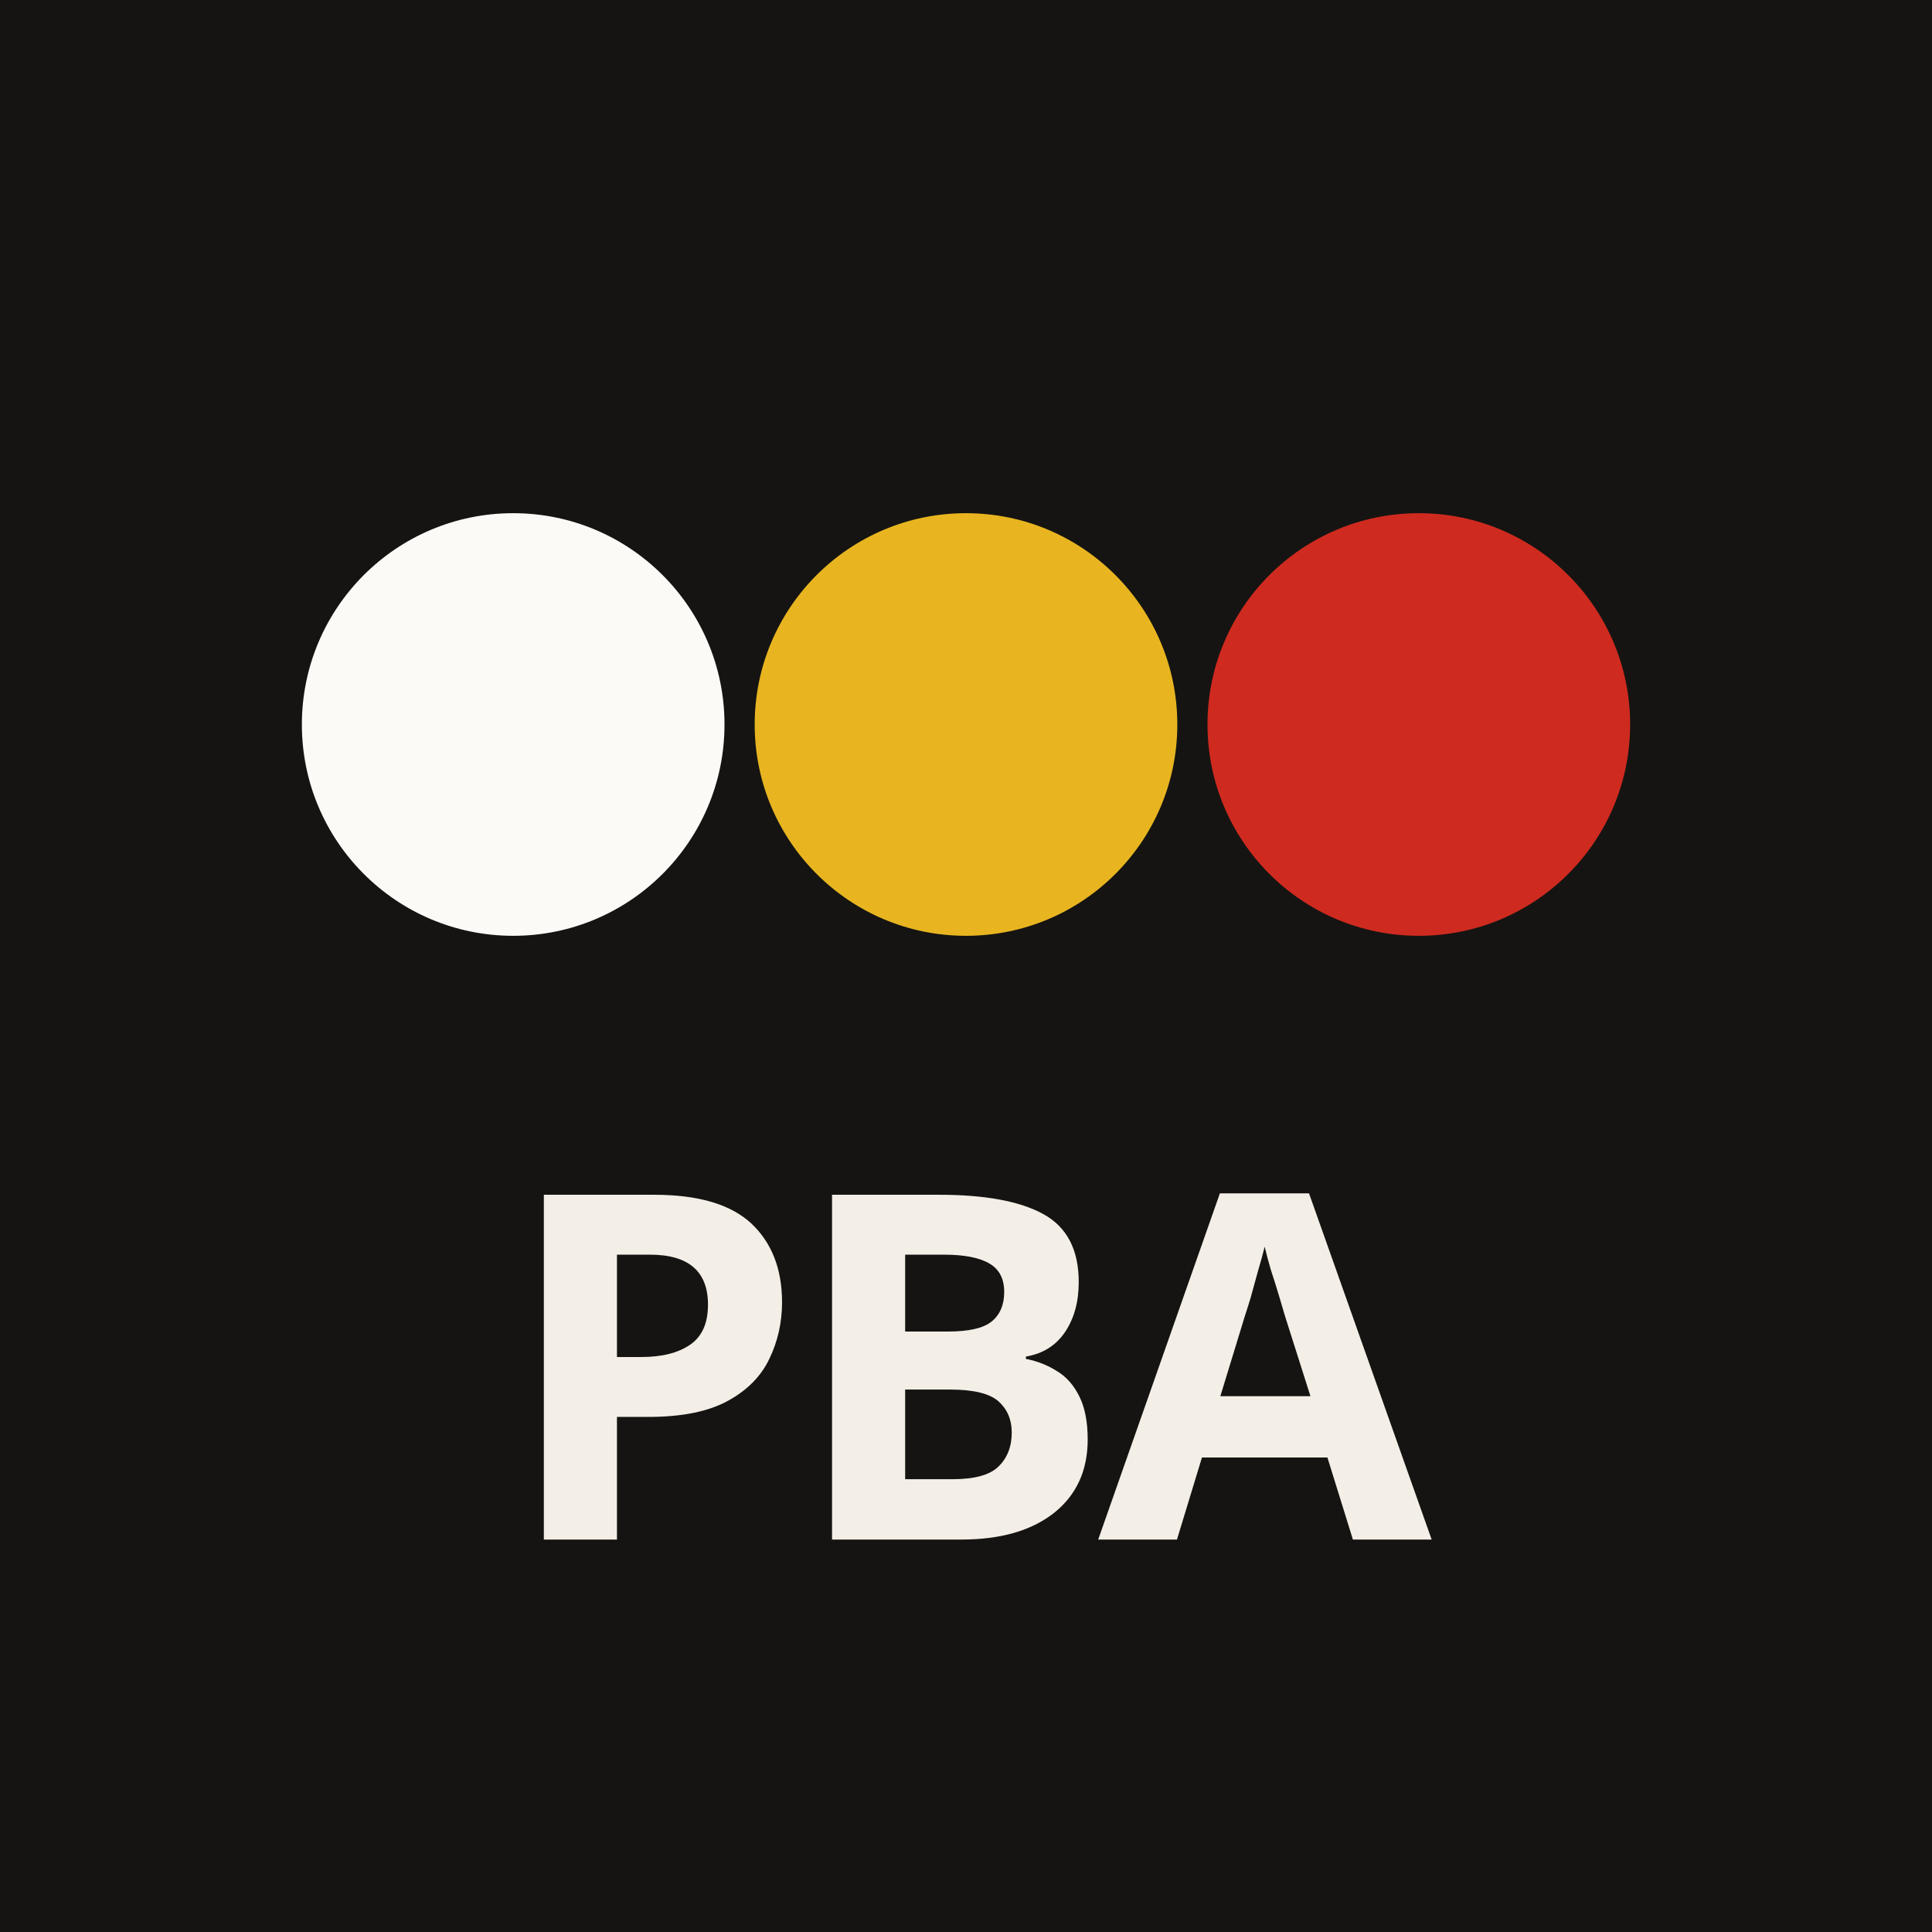
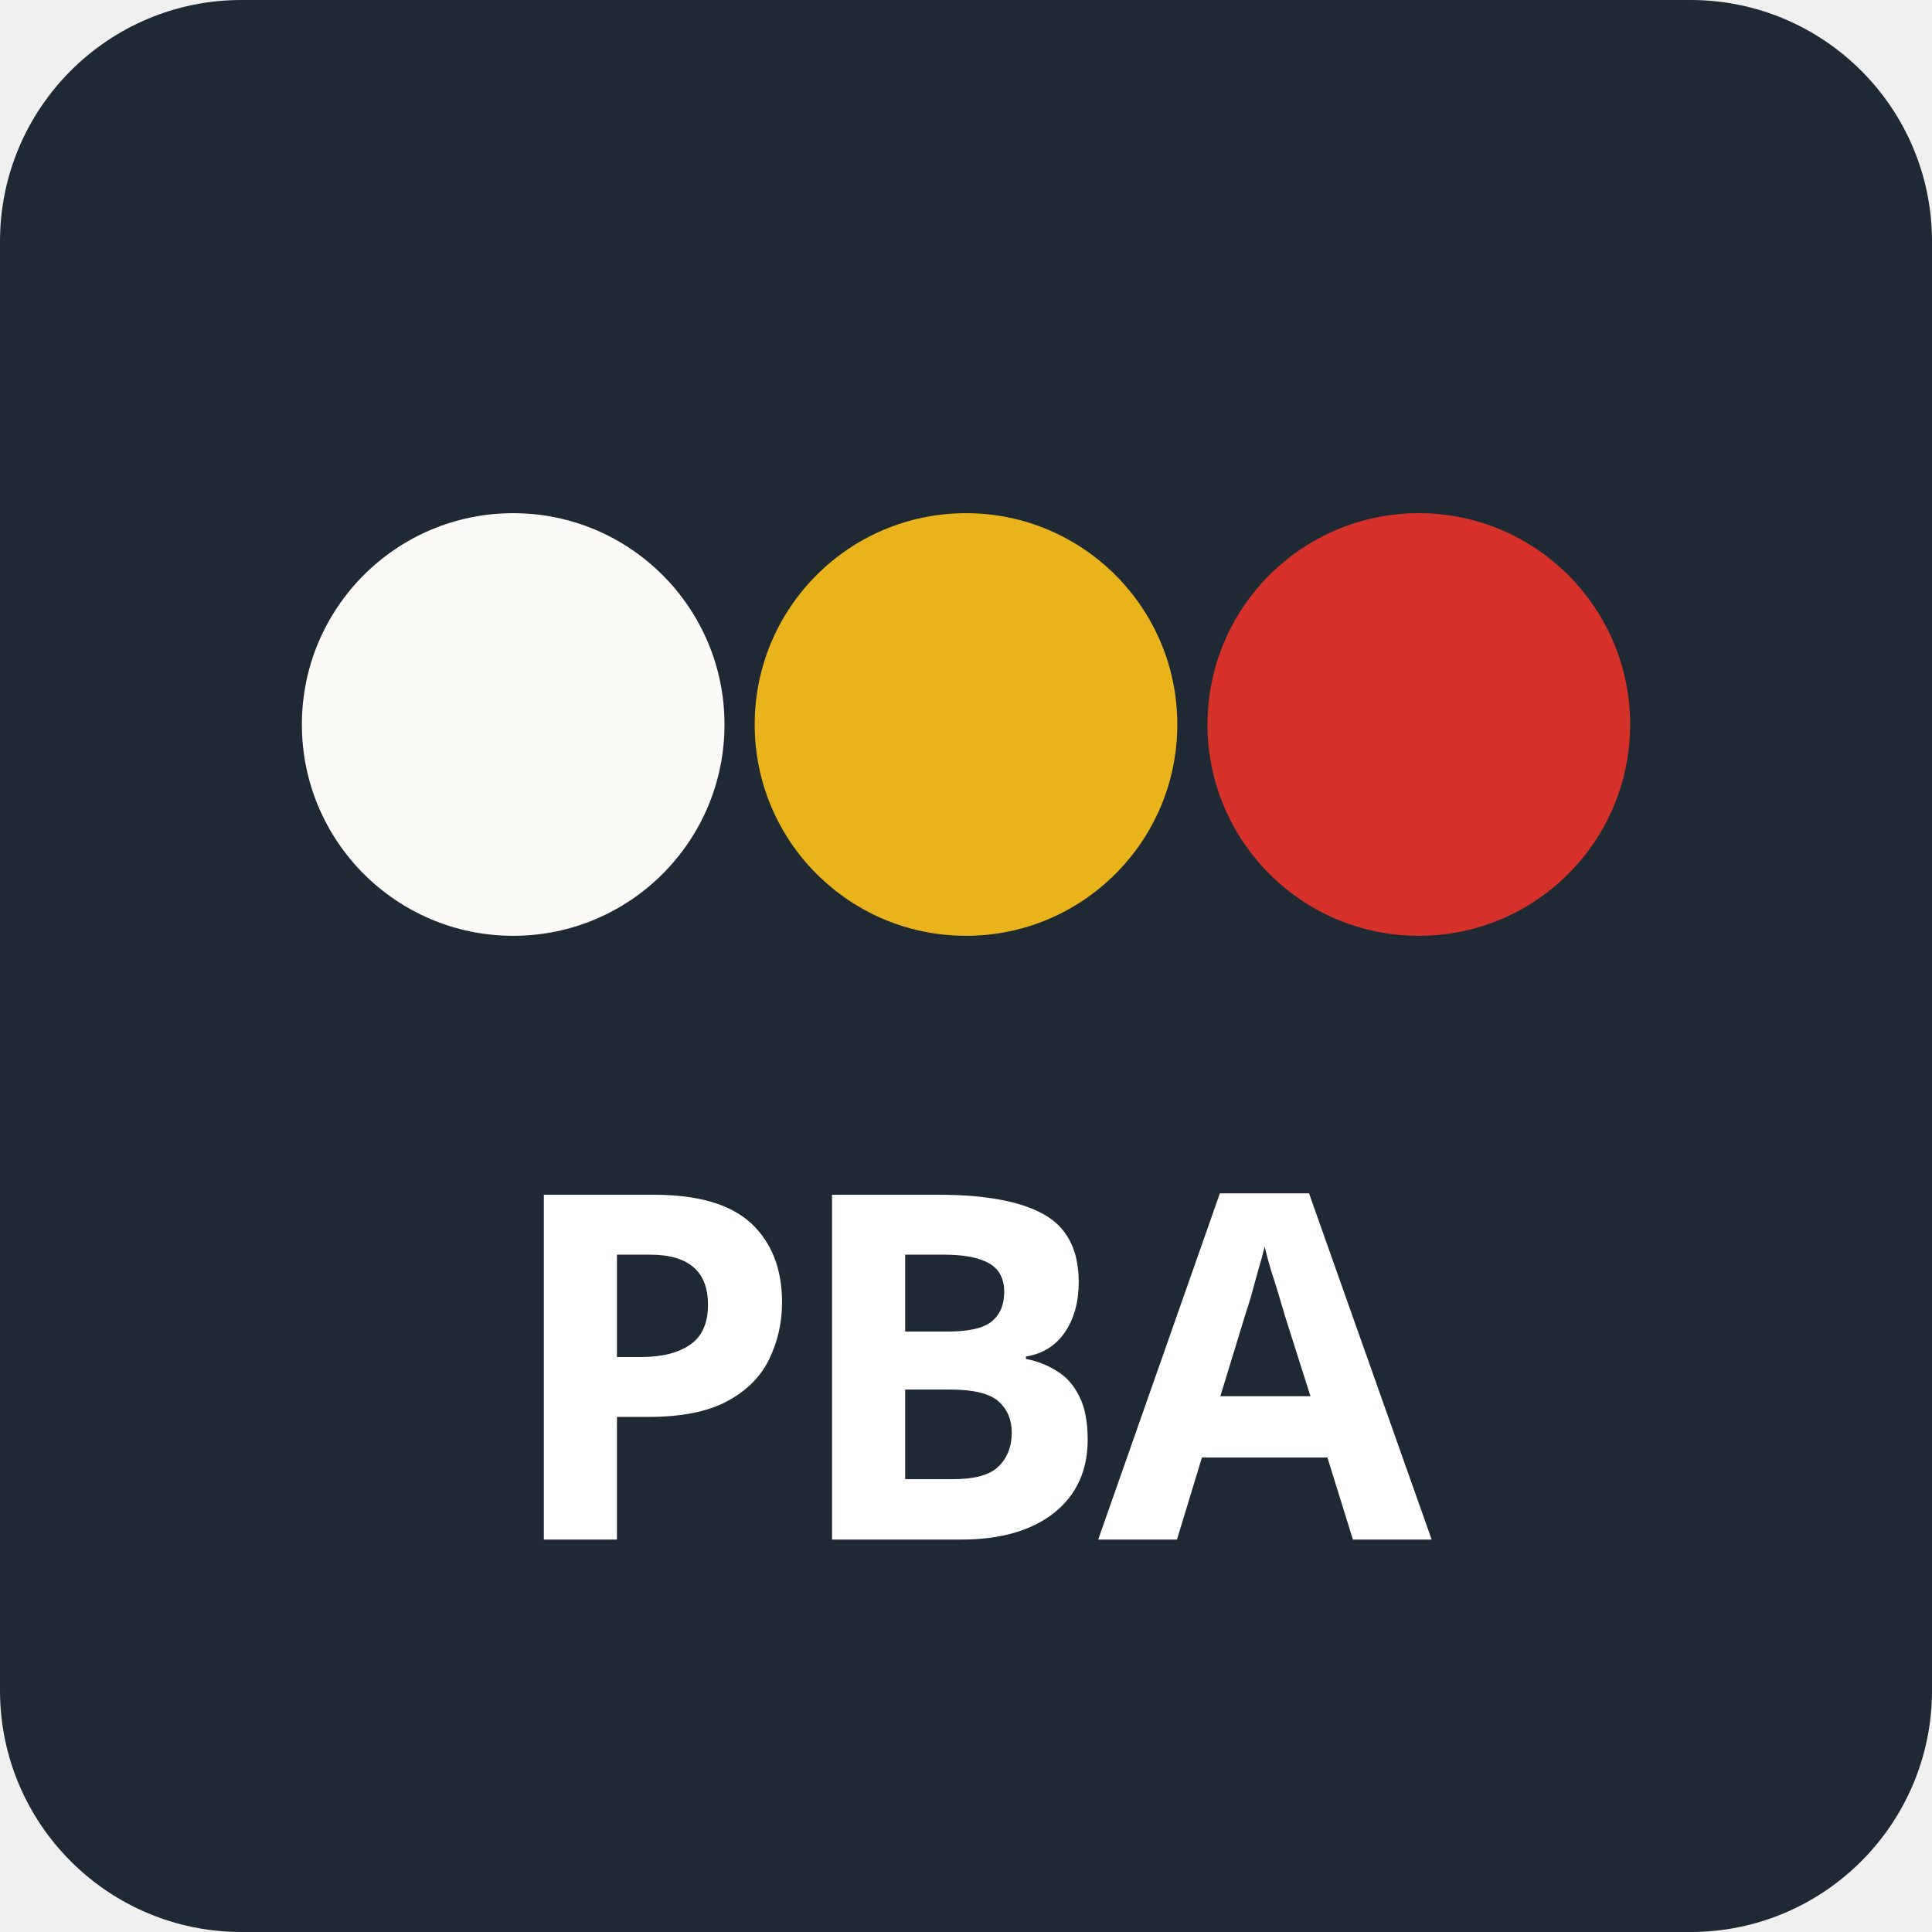
<svg xmlns="http://www.w3.org/2000/svg" viewBox="0 0 64 64" fill="none">
-   <rect width="64" height="64" fill="#151412" />
+   <rect width="64" height="64" rx="8" fill="#1f2933" />
  <circle cx="17" cy="24" r="7" fill="#fbfaf6" />
-   <circle cx="32" cy="24" r="7" fill="#e8b520" />
-   <circle cx="47" cy="24" r="7" fill="#cf2a1f" />
-   <text x="32" y="51" text-anchor="middle" font-family="Arial Black, sans-serif" font-weight="900" font-size="16" letter-spacing="-0.5" fill="#f3efe6">PBA</text>
+   <circle cx="32" cy="24" r="7" fill="#e9b31c" />
+   <circle cx="47" cy="24" r="7" fill="#d6322a" />
+   <text x="32" y="51" text-anchor="middle" font-family="Arial Black, sans-serif" font-weight="900" font-size="16" letter-spacing="-0.5" fill="#ffffff">PBA</text>
</svg>
